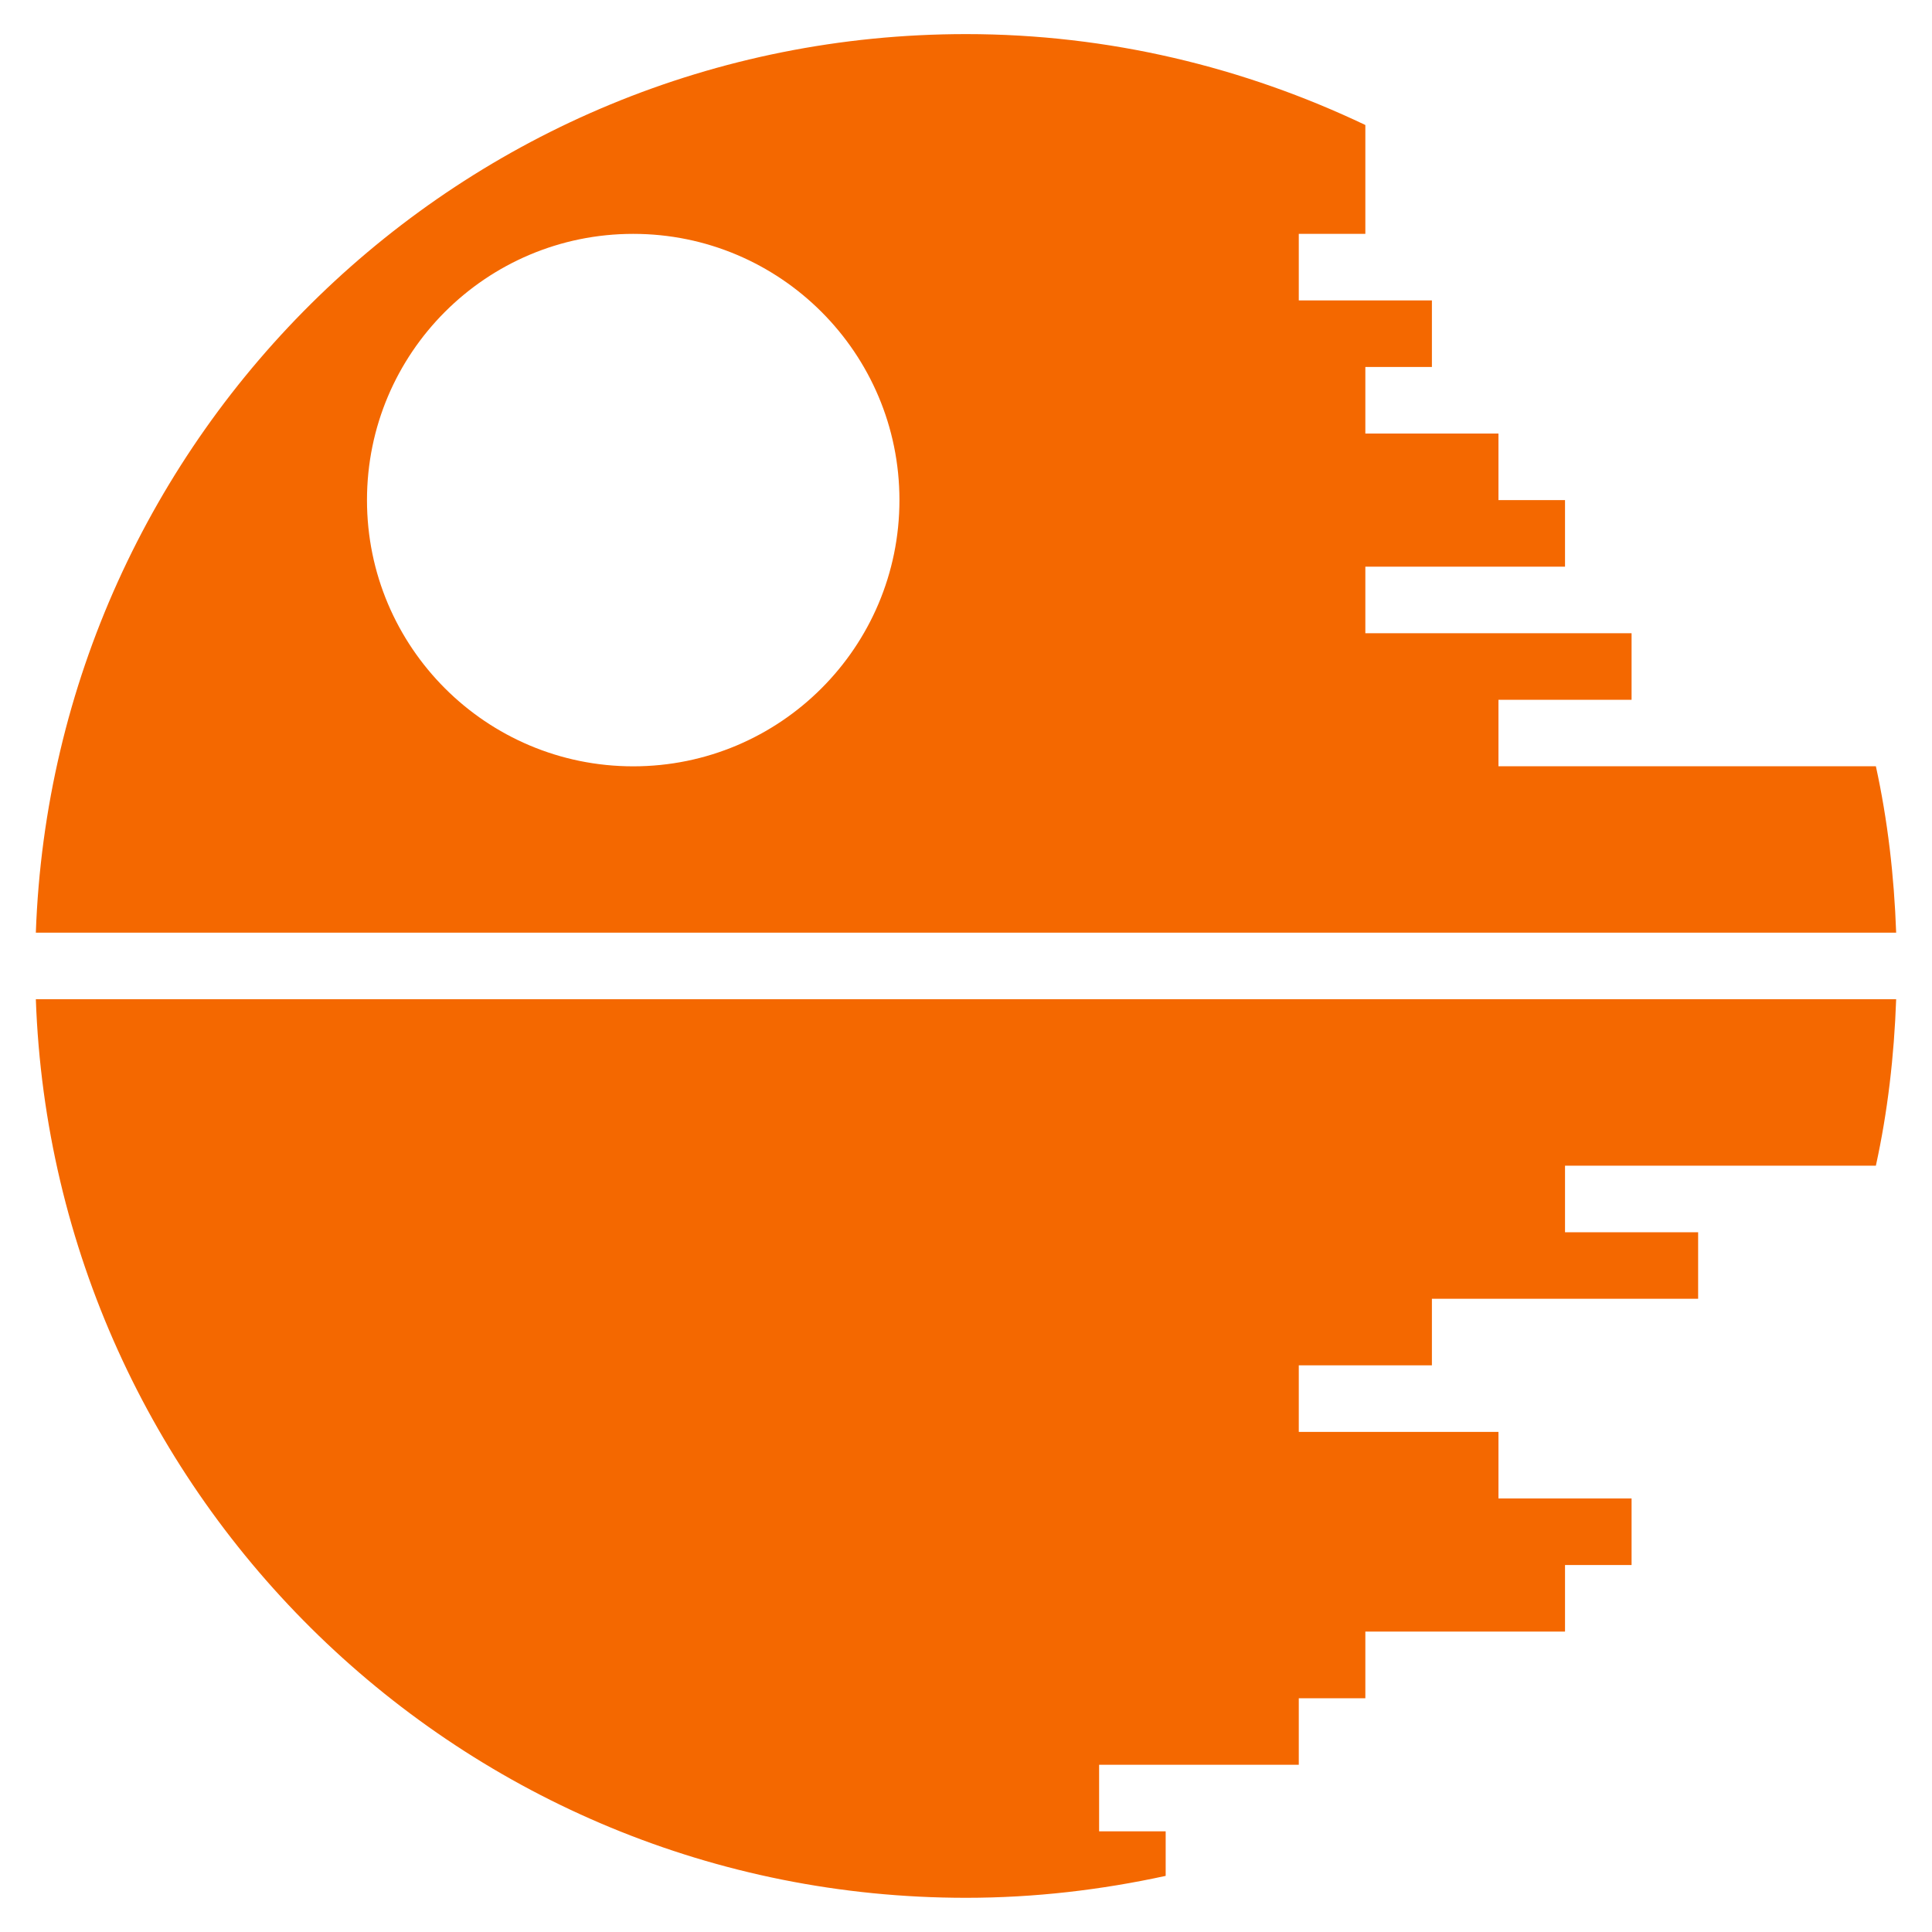
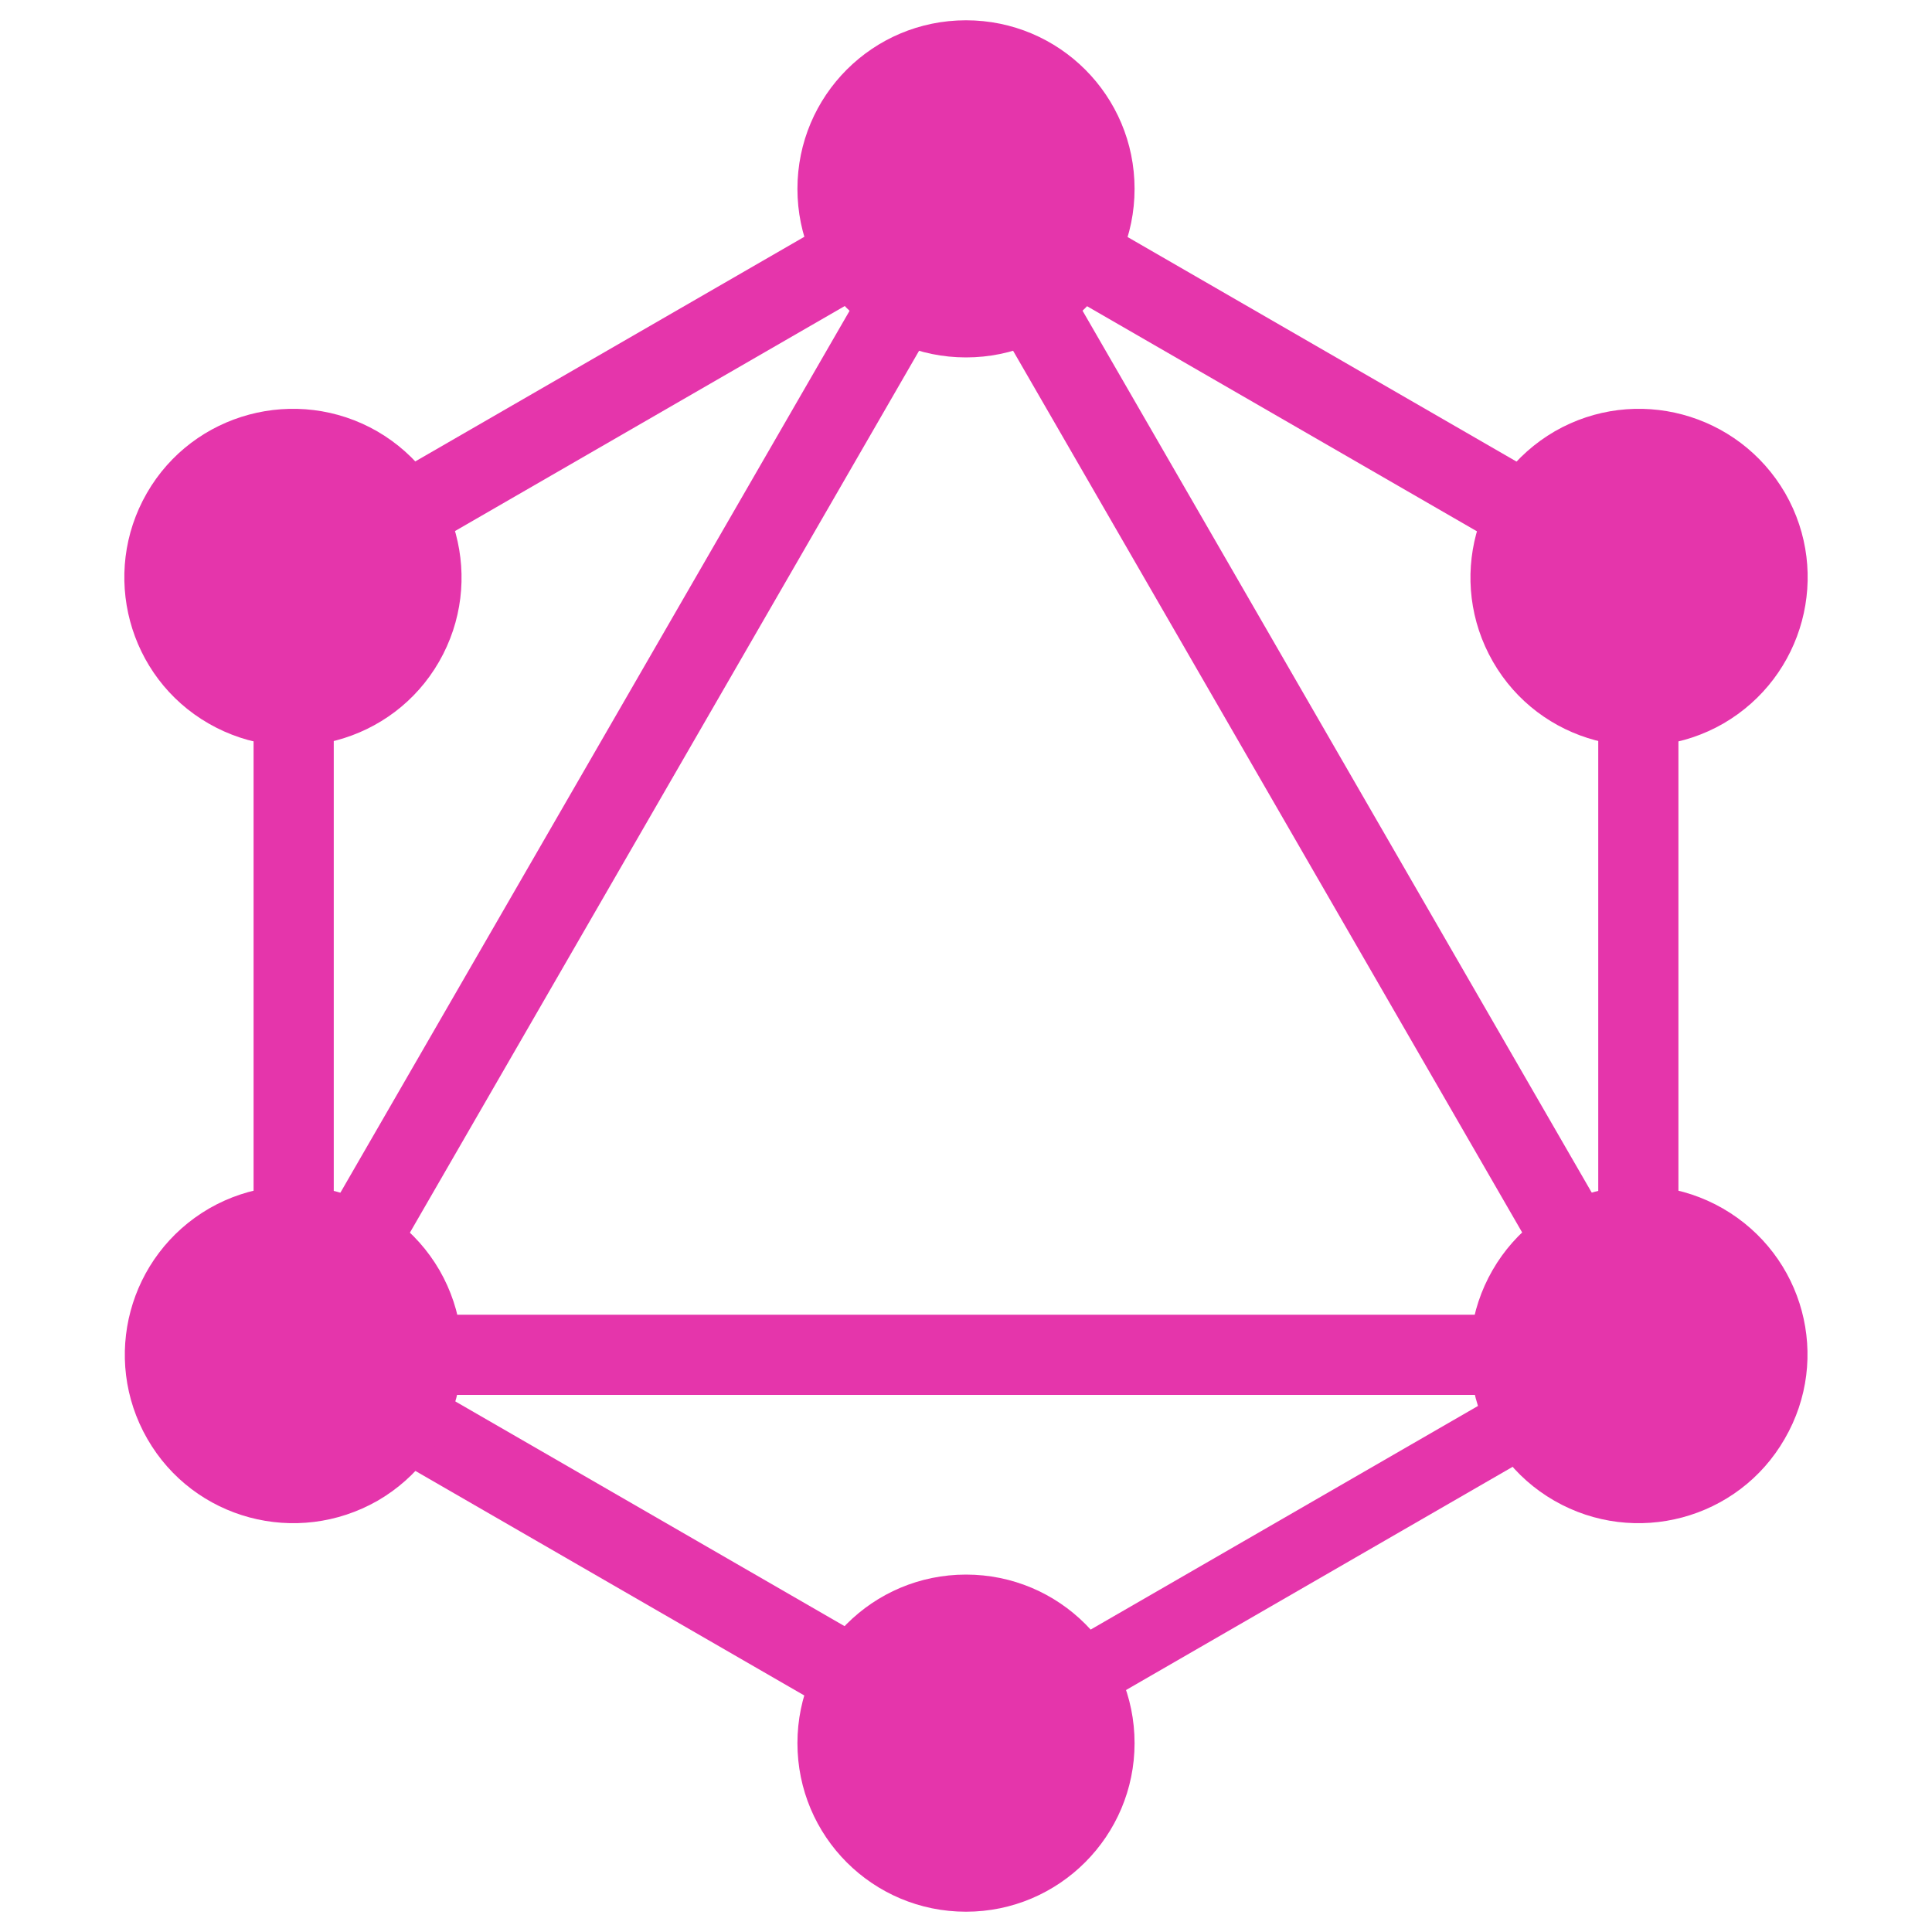
- <svg xmlns="http://www.w3.org/2000/svg" version="1.1" viewBox="0 0 20 20">
-   <path fill="#f46800" d="M19.629,9.655c-0.021-0.589-0.088-1.165-0.21-1.723h-3.907V7.244h1.378V6.555h-2.756V5.866h2.067V5.177h-0.689V4.488h-1.378V3.799h0.689V3.11h-1.378V2.421h0.689V1.731V1.294C12.88,0.697,11.482,0.353,10,0.353c-5.212,0-9.446,4.135-9.629,9.302H19.629z M6.555,2.421c1.522,0,2.756,1.234,2.756,2.756S8.077,7.933,6.555,7.933S3.799,6.699,3.799,5.177S5.033,2.421,6.555,2.421z" />
-   <path fill="#f46800" d="M12.067,18.958h-0.689v-0.689h2.067v-0.689h0.689V16.89h2.067v-0.689h0.689v-0.689h-1.378v-0.689h-2.067v-0.689h1.378v-0.689h2.756v-0.689h-1.378v-0.689h3.218c0.122-0.557,0.189-1.134,0.21-1.723H0.371c0.183,5.167,4.418,9.302,9.629,9.302c0.711,0,1.401-0.082,2.067-0.227V18.958z" />
+ <svg xmlns="http://www.w3.org/2000/svg" version="1.1" id="GraphQL_Logo" x="0px" y="0px" viewBox="0 0 400 400" enable-background="new 0 0 400 400" xml:space="preserve">
+   <g>
+     <g>
+       <g>
+         <rect x="122" y="-0.4" transform="matrix(-0.866 -0.5 0.5 -0.866 163.3196 363.3136)" fill="#E535AB" width="16.6" height="320.3" />
+       </g>
+     </g>
+     <g>
+       <g>
+         <rect x="39.8" y="272.2" fill="#E535AB" width="320.3" height="16.6" />
+       </g>
+     </g>
+     <g>
+       <g>
+         <rect x="37.9" y="312.2" transform="matrix(-0.866 -0.5 0.5 -0.866 83.0693 663.3409)" fill="#E535AB" width="185" height="16.6" />
+       </g>
+     </g>
+     <g>
+       <g>
+         <rect x="177.1" y="71.1" transform="matrix(-0.866 -0.5 0.5 -0.866 463.3409 283.0693)" fill="#E535AB" width="185" height="16.6" />
+       </g>
+     </g>
+     <g>
+       <g>
+         <rect x="122.1" y="-13" transform="matrix(-0.5 -0.866 0.866 -0.5 126.7903 232.1221)" fill="#E535AB" width="16.6" height="185" />
+       </g>
+     </g>
+     <g>
+       <g>
+         <rect x="109.6" y="151.6" transform="matrix(-0.5 -0.866 0.866 -0.5 266.0828 473.3766)" fill="#E535AB" width="320.3" height="16.6" />
+       </g>
+     </g>
+     <g>
+       <g>
+         <rect x="52.5" y="107.5" fill="#E535AB" width="16.6" height="185" />
+       </g>
+     </g>
+     <g>
+       <g>
+         <rect x="330.9" y="107.5" fill="#E535AB" width="16.6" height="185" />
+       </g>
+     </g>
+     <g>
+       <g>
+         <rect x="262.4" y="240.1" transform="matrix(-0.5 -0.866 0.866 -0.5 126.7953 714.2875)" fill="#E535AB" width="14.5" height="160.9" />
+       </g>
+     </g>
+     <path fill="#E535AB" d="M369.5,297.9c-9.6,16.7-31,22.4-47.7,12.8c-16.7-9.6-22.4-31-12.8-47.7c9.6-16.7,31-22.4,47.7-12.8   C373.5,259.9,379.2,281.2,369.5,297.9" />
+     <path fill="#E535AB" d="M90.9,137c-9.6,16.7-31,22.4-47.7,12.8c-16.7-9.6-22.4-31-12.8-47.7c9.6-16.7,31-22.4,47.7-12.8   C94.8,99,100.5,120.3,90.9,137" />
+     <path fill="#E535AB" d="M30.5,297.9c-9.6-16.7-3.9-38,12.8-47.7c16.7-9.6,38-3.9,47.7,12.8c9.6,16.7,3.9,38-12.8,47.7   C61.4,320.3,40.1,314.6,30.5,297.9" />
+     <path fill="#E535AB" d="M309.1,137c-9.6-16.7-3.9-38,12.8-47.7c16.7-9.6,38-3.9,47.7,12.8c9.6,16.7,3.9,38-12.8,47.7   C340.1,159.4,318.7,153.7,309.1,137" />
+     <path fill="#E535AB" d="M200,395.8c-19.3,0-34.9-15.6-34.9-34.9c0-19.3,15.6-34.9,34.9-34.9c19.3,0,34.9,15.6,34.9,34.9   C234.9,380.1,219.3,395.8,200,395.8" />
+     <path fill="#E535AB" d="M200,74c-19.3,0-34.9-15.6-34.9-34.9c0-19.3,15.6-34.9,34.9-34.9c19.3,0,34.9,15.6,34.9,34.9   C234.9,58.4,219.3,74,200,74" />
+   </g>
</svg>
